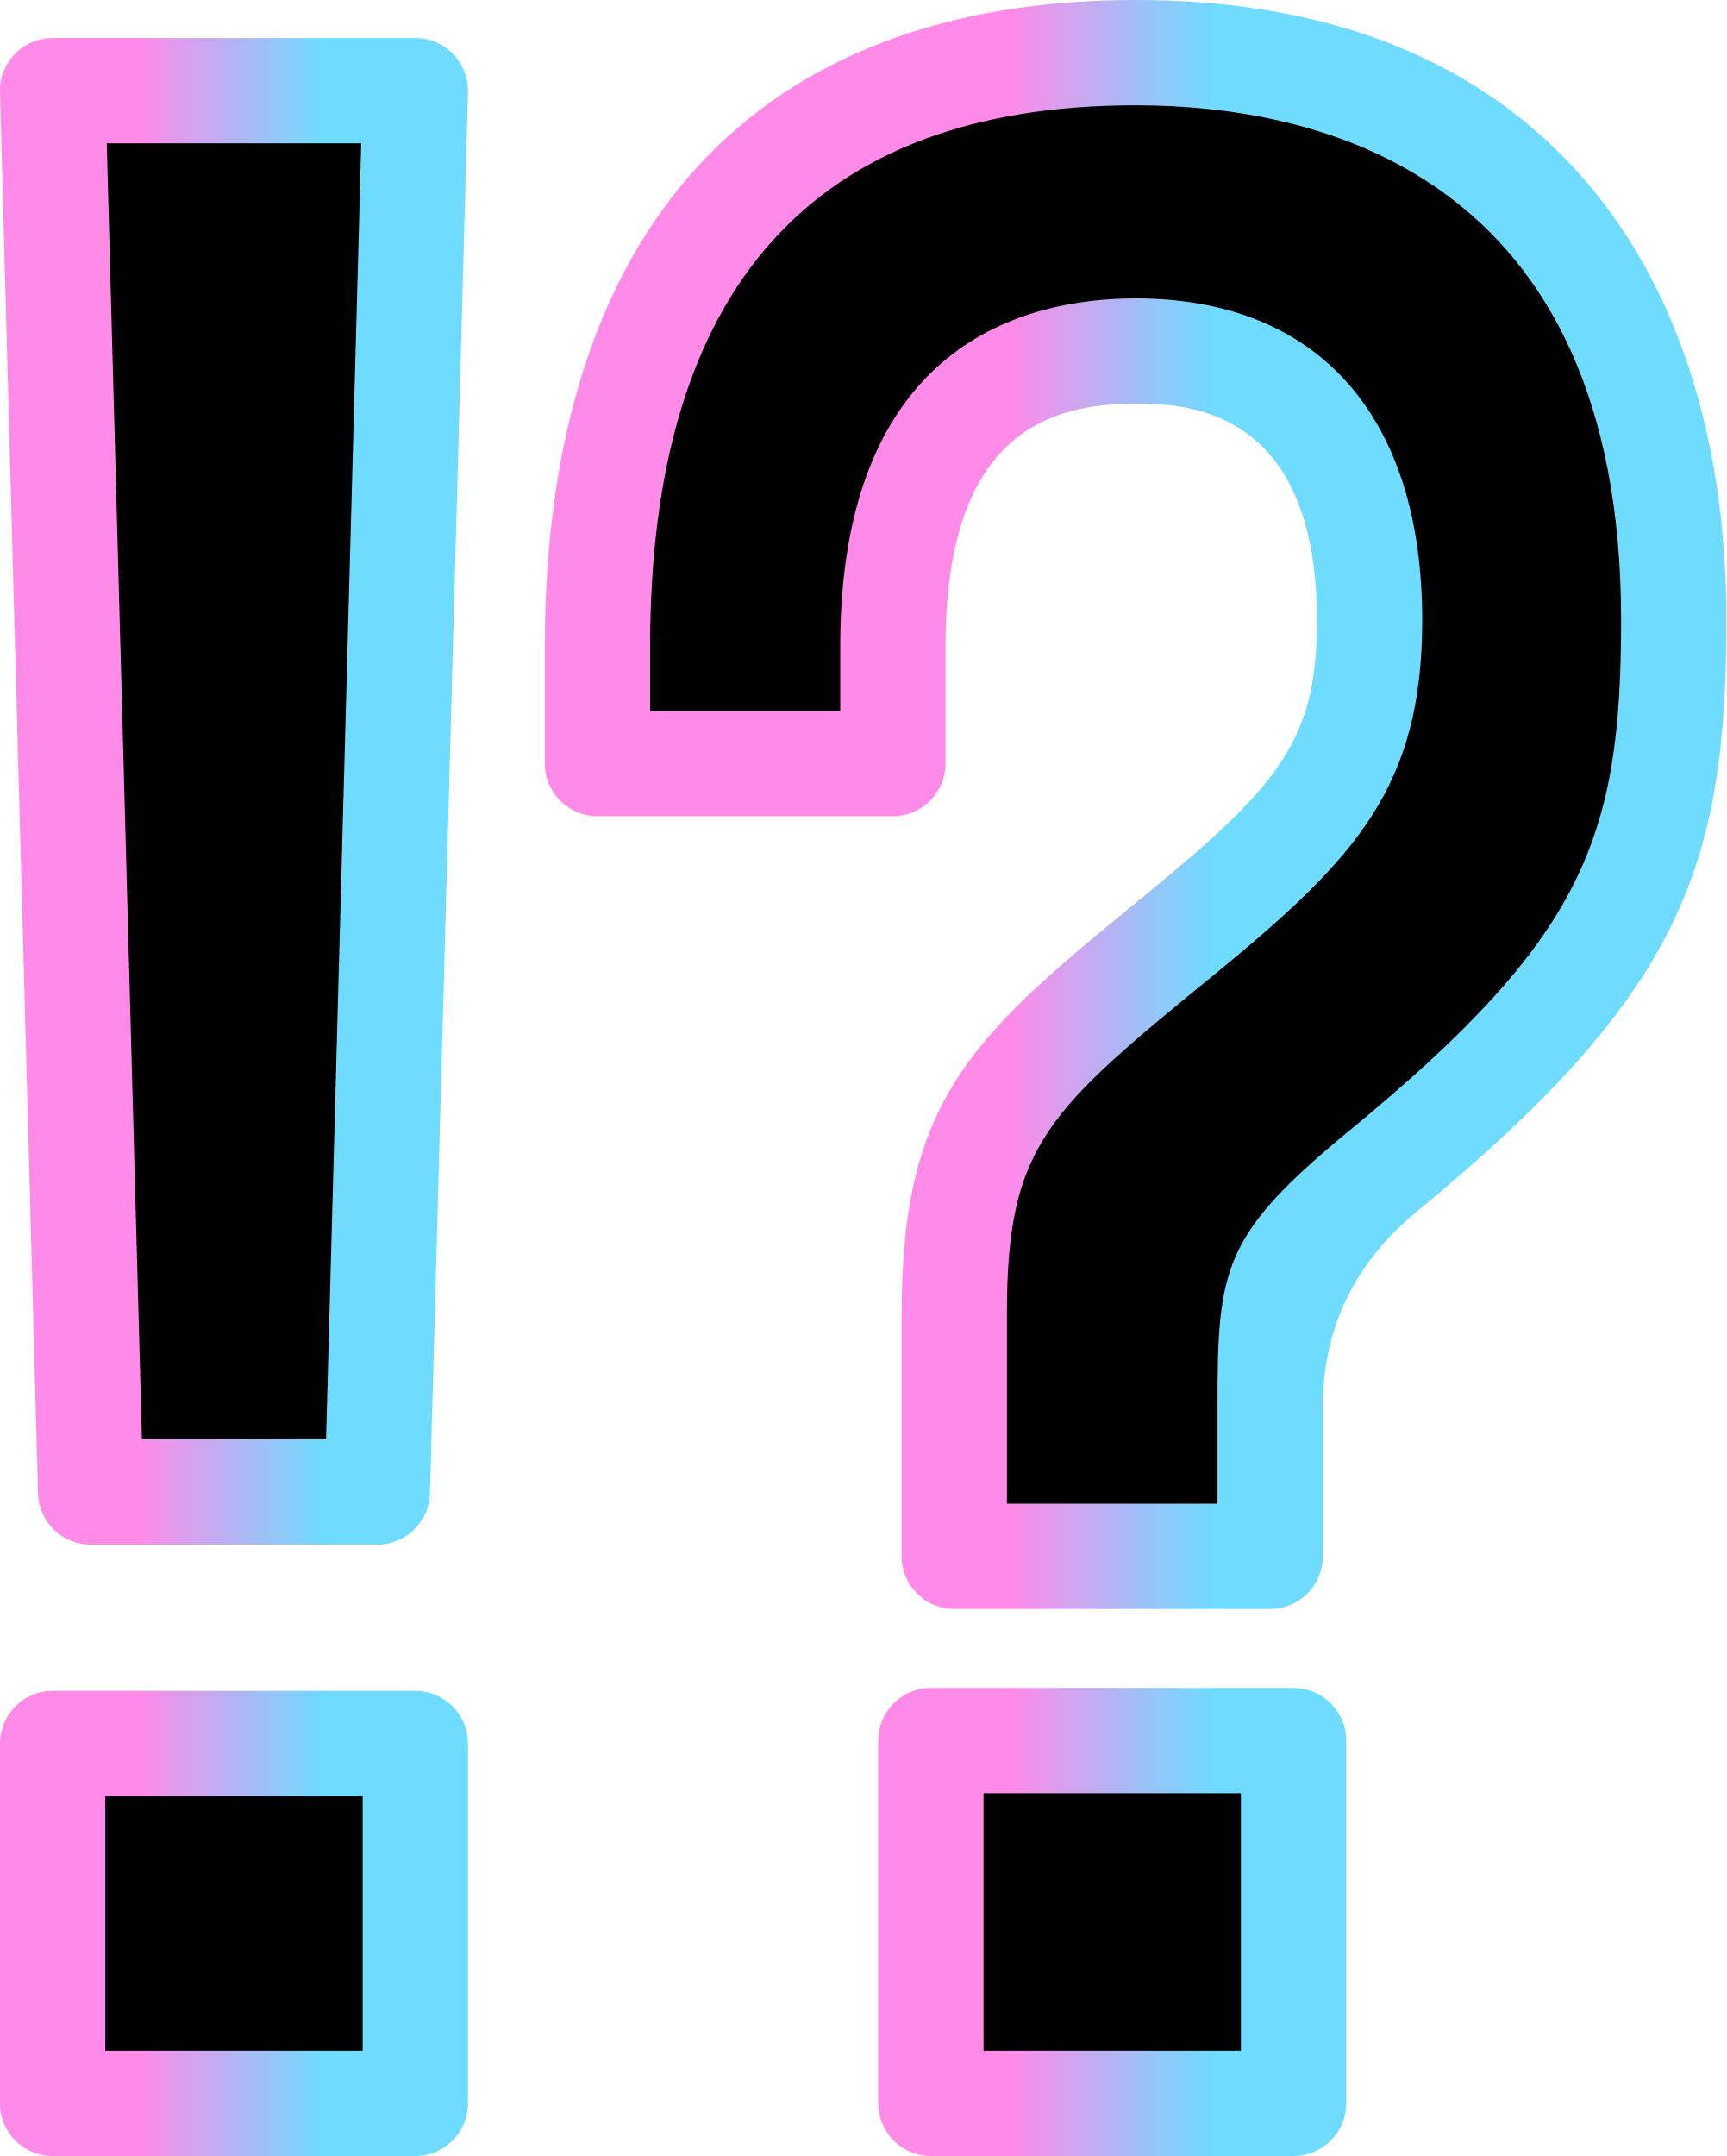
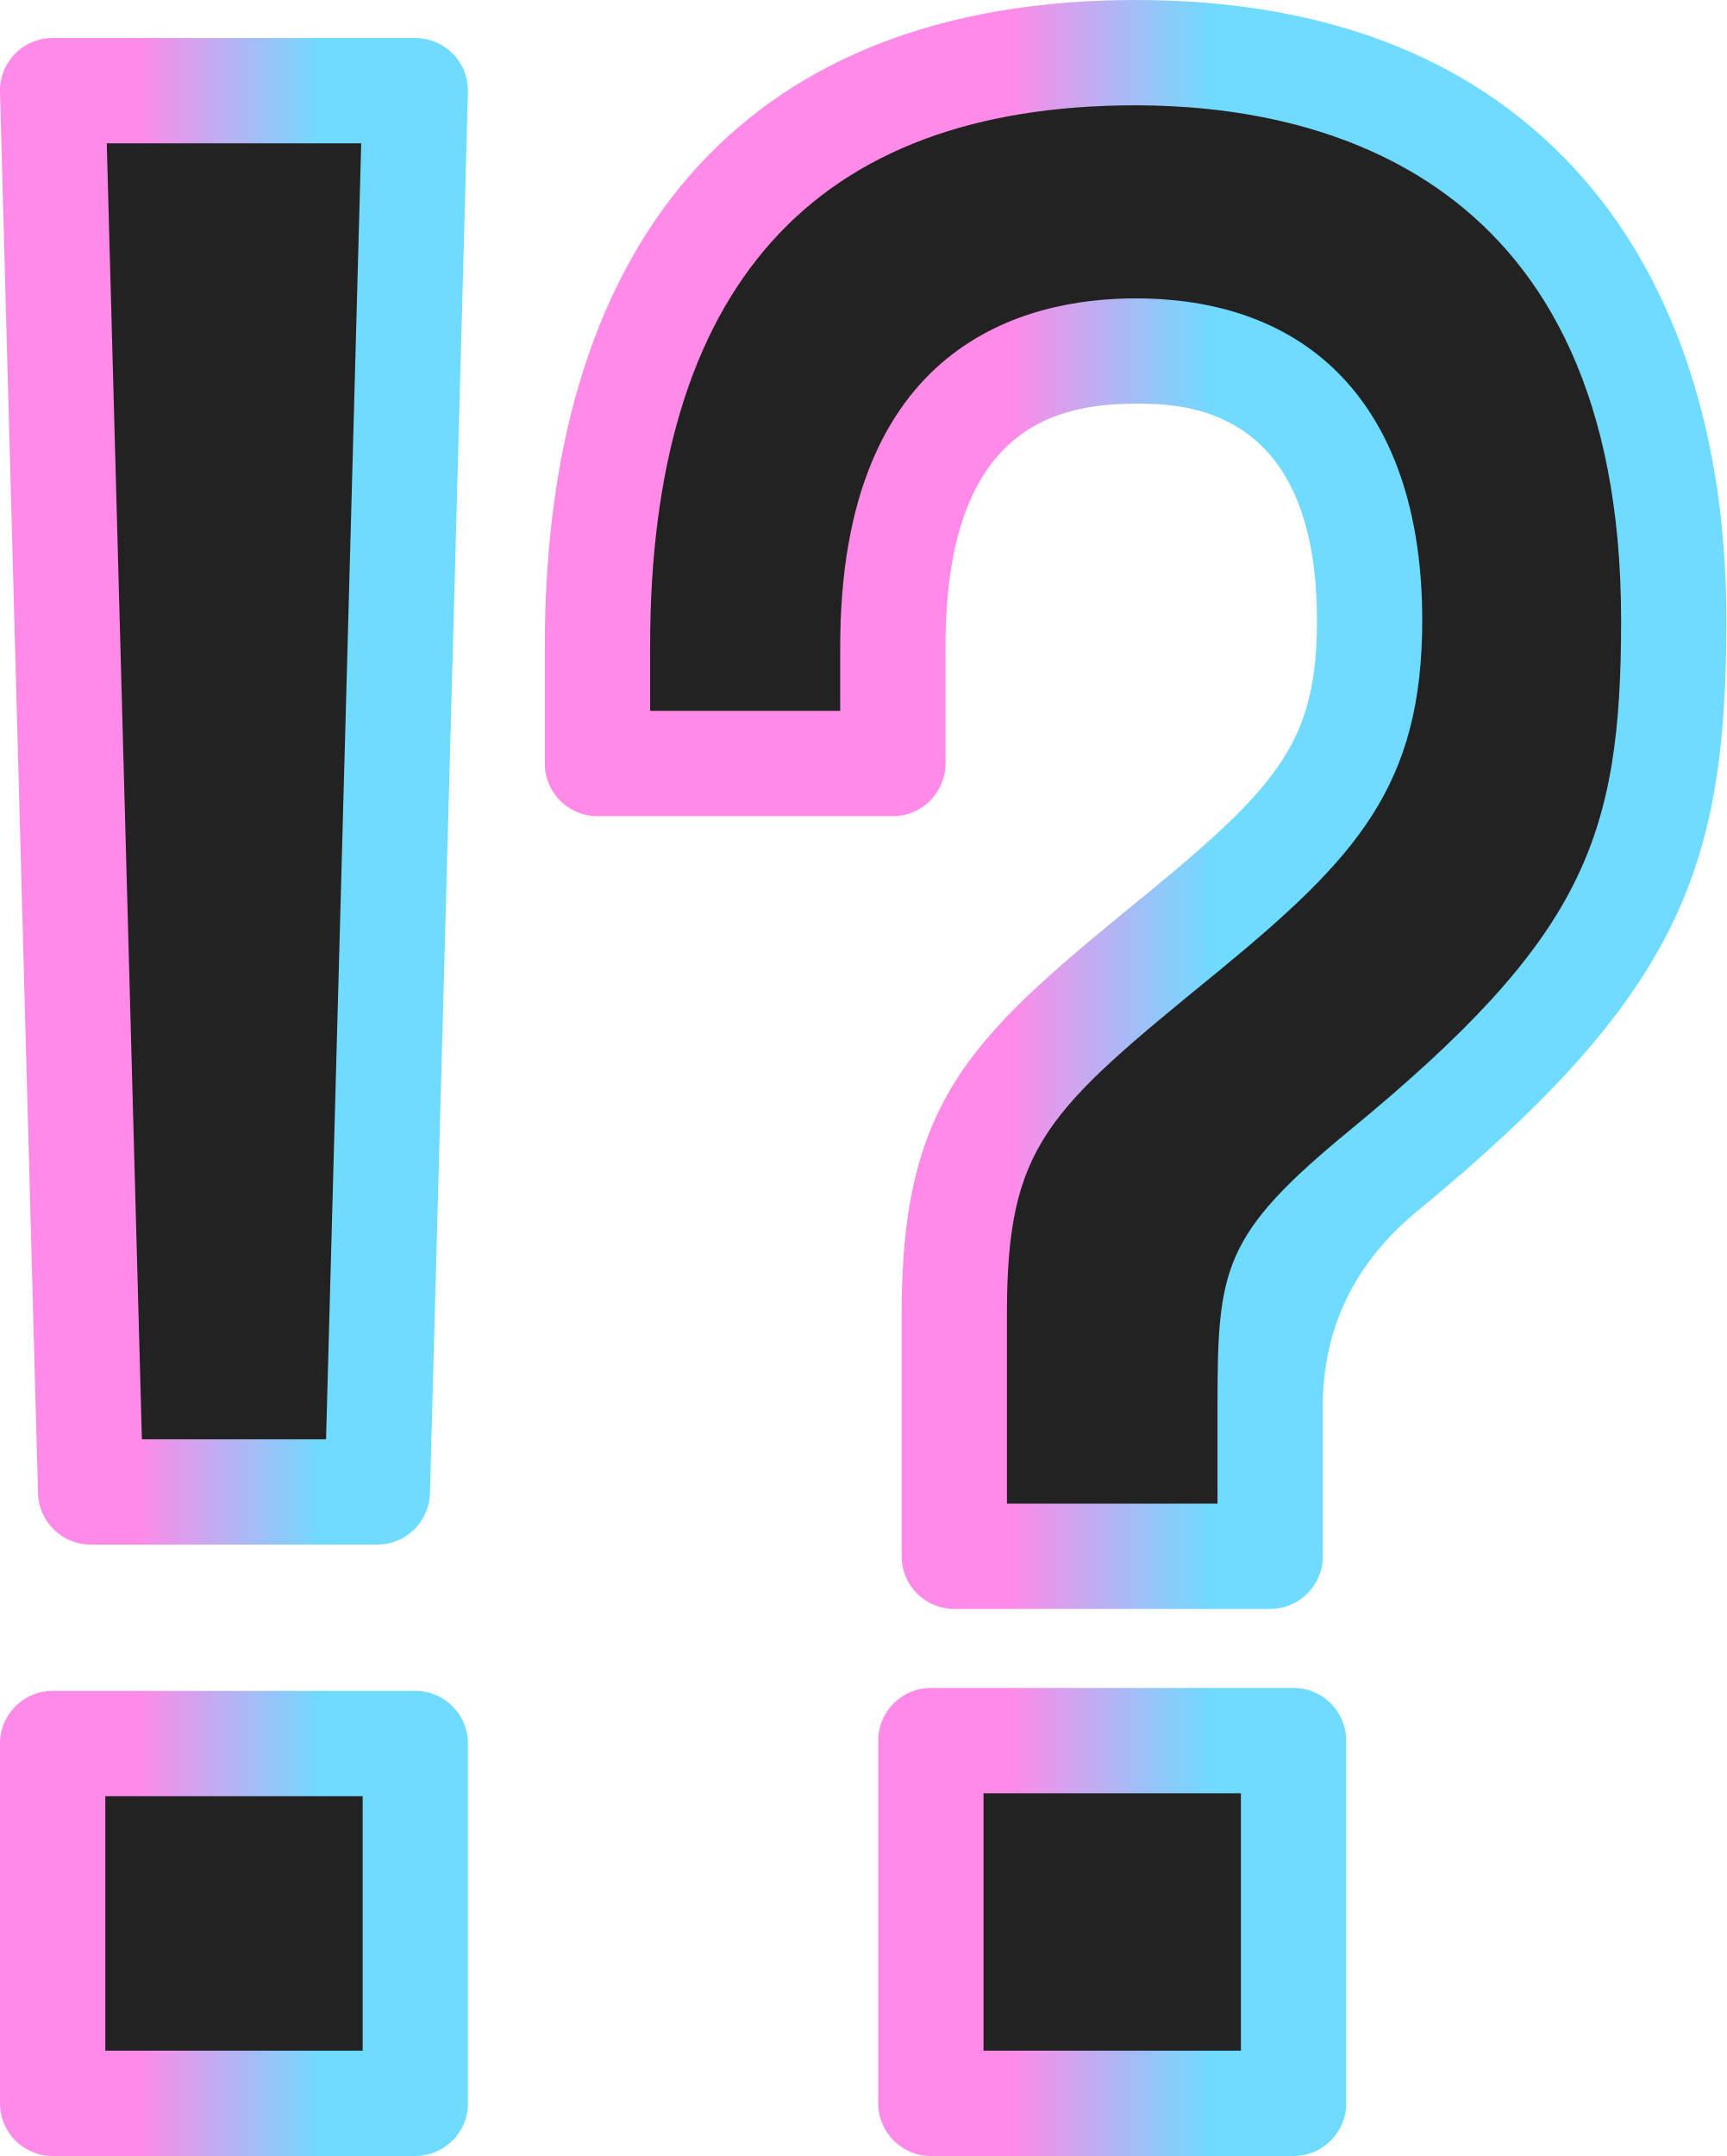
<svg xmlns="http://www.w3.org/2000/svg" id="uuid-9ca77c28-6b23-4321-8146-30a816b3354c" width="295.14" height="368.5" viewBox="0 0 295.14 368.5">
  <defs>
-     <style>.uuid-8a68c204-6674-4307-ab59-d47db6388303{fill:url(#uuid-ae9b7639-3cc9-44bf-a937-14bcd7740bc4);}.uuid-beb311e6-d5b5-48e1-9c22-efb2d29e9fa4{fill:url(#uuid-9578eb76-a97b-4538-b5f7-a7aa416a051c);}</style>
+     <style>
+         .uuid-8a68c204-6674-4307-ab59-d47db6388303{fill:url(#uuid-ae9b7639-3cc9-44bf-a937-14bcd7740bc4);}
+         .uuid-beb311e6-d5b5-48e1-9c22-efb2d29e9fa4{fill:url(#uuid-9578eb76-a97b-4538-b5f7-a7aa416a051c);}
+         .fill {
+             fill: #222;
+         }
+         </style>
    <linearGradient id="uuid-ae9b7639-3cc9-44bf-a937-14bcd7740bc4" x1="23.85" y1="187.5" x2="55.07" y2="187.5" gradientUnits="userSpaceOnUse">
      <stop offset="0" stop-color="#ff8ae8" />
      <stop offset="1" stop-color="#6edbff" />
    </linearGradient>
    <linearGradient id="uuid-9578eb76-a97b-4538-b5f7-a7aa416a051c" x1="172.83" y1="184.25" x2="207.96" y2="184.25" gradientUnits="userSpaceOnUse">
      <stop offset="0" stop-color="#ff8ae8" />
      <stop offset=".29" stop-color="#d2a3ef" />
      <stop offset=".77" stop-color="#8acbfa" />
      <stop offset="1" stop-color="#6edbff" />
    </linearGradient>
  </defs>
  <g id="uuid-0247c502-b016-483d-9be8-c97b997ce93c">
-     <path d="M71,15.5l-6.5,239.5H15.5L9,15.5h62ZM9,298h62v61.5H9v-61.5Z" />
+     <path class="fill" d="M71,15.5l-6.5,239.5H15.5L9,15.5h62ZM9,298h62v61.5H9v-61.5Z" />
    <path class="uuid-8a68c204-6674-4307-ab59-d47db6388303" d="M71,368.5H9c-4.97,0-9-4.03-9-9v-61.5c0-4.97,4.03-9,9-9h62c4.97,0,9,4.03,9,9v61.5c0,4.97-4.03,9-9,9ZM18,350.5h44v-43.5H18v43.5ZM64.5,264H15.5c-4.88,0-8.86-3.88-9-8.76L0,15.74c-.07-2.43.85-4.78,2.55-6.52,1.69-1.74,4.02-2.72,6.45-2.72h62c2.43,0,4.76.98,6.45,2.72,1.69,1.74,2.61,4.09,2.55,6.52l-6.5,239.5c-.13,4.87-4.12,8.76-9,8.76ZM24.26,246h31.48l6.01-221.5H18.25l6.01,221.5Z" />
-     <path d="M286.14,106c0,39.5-7,59-49.5,94-19.5,16-19.5,19-19.5,40.5v25.5h-54v-41.5c0-33,9.5-41,39.5-65.5,22.5-18.5,31.5-28.5,31.5-53,0-14-3-46-40-46s-41.5,34-41.5,50.5v20h-50.5v-20c0-49,18-101.5,92-101.5,64,0,92,41.5,92,97ZM159.14,297.5h62v62h-62v-62Z" />
+     <path class="fill" d="M286.14,106c0,39.5-7,59-49.5,94-19.5,16-19.5,19-19.5,40.5v25.5h-54v-41.5c0-33,9.5-41,39.5-65.5,22.5-18.5,31.5-28.5,31.5-53,0-14-3-46-40-46s-41.5,34-41.5,50.5v20h-50.5v-20c0-49,18-101.5,92-101.5,64,0,92,41.5,92,97ZM159.14,297.5h62v62h-62v-62Z" />
    <path class="uuid-beb311e6-d5b5-48e1-9c22-efb2d29e9fa4" d="M221.14,368.5h-62c-4.97,0-9-4.03-9-9v-62c0-4.97,4.03-9,9-9h62c4.97,0,9,4.03,9,9v62c0,4.97-4.03,9-9,9ZM168.14,350.5h44v-44h-44v44ZM217.14,275h-54c-4.97,0-9-4.03-9-9v-41.5c0-37.51,12.53-47.75,42.81-72.47,22.18-18.24,28.19-26.02,28.19-46.03,0-37-23.33-37-31-37-13.95,0-32.5,4.3-32.5,41.5v20c0,4.97-4.03,9-9,9h-50.5c-4.97,0-9-4.03-9-9v-20C93.14,39.24,129.01,0,194.14,0c33.26,0,59.1,10.36,76.8,30.79,15.83,18.27,24.2,44.28,24.2,75.21,0,42.42-7.97,64.05-52.78,100.95q-16.22,13.31-16.22,33.55v25.5c0,4.97-4.03,9-9,9ZM172.14,257h36v-16.5c0-23.73.77-29.39,22.79-47.46,39.83-32.8,46.21-49.69,46.21-87.04,0-76.57-52-88-83-88-55.07,0-83,31.12-83,92.5v11h32.5v-11c0-51.77,31.64-59.5,50.5-59.5,31.14,0,49,20.05,49,55,0,28.26-11.14,40.51-34.78,59.95-29.27,23.9-36.22,29.58-36.22,58.55v32.5Z" />
  </g>
</svg>
